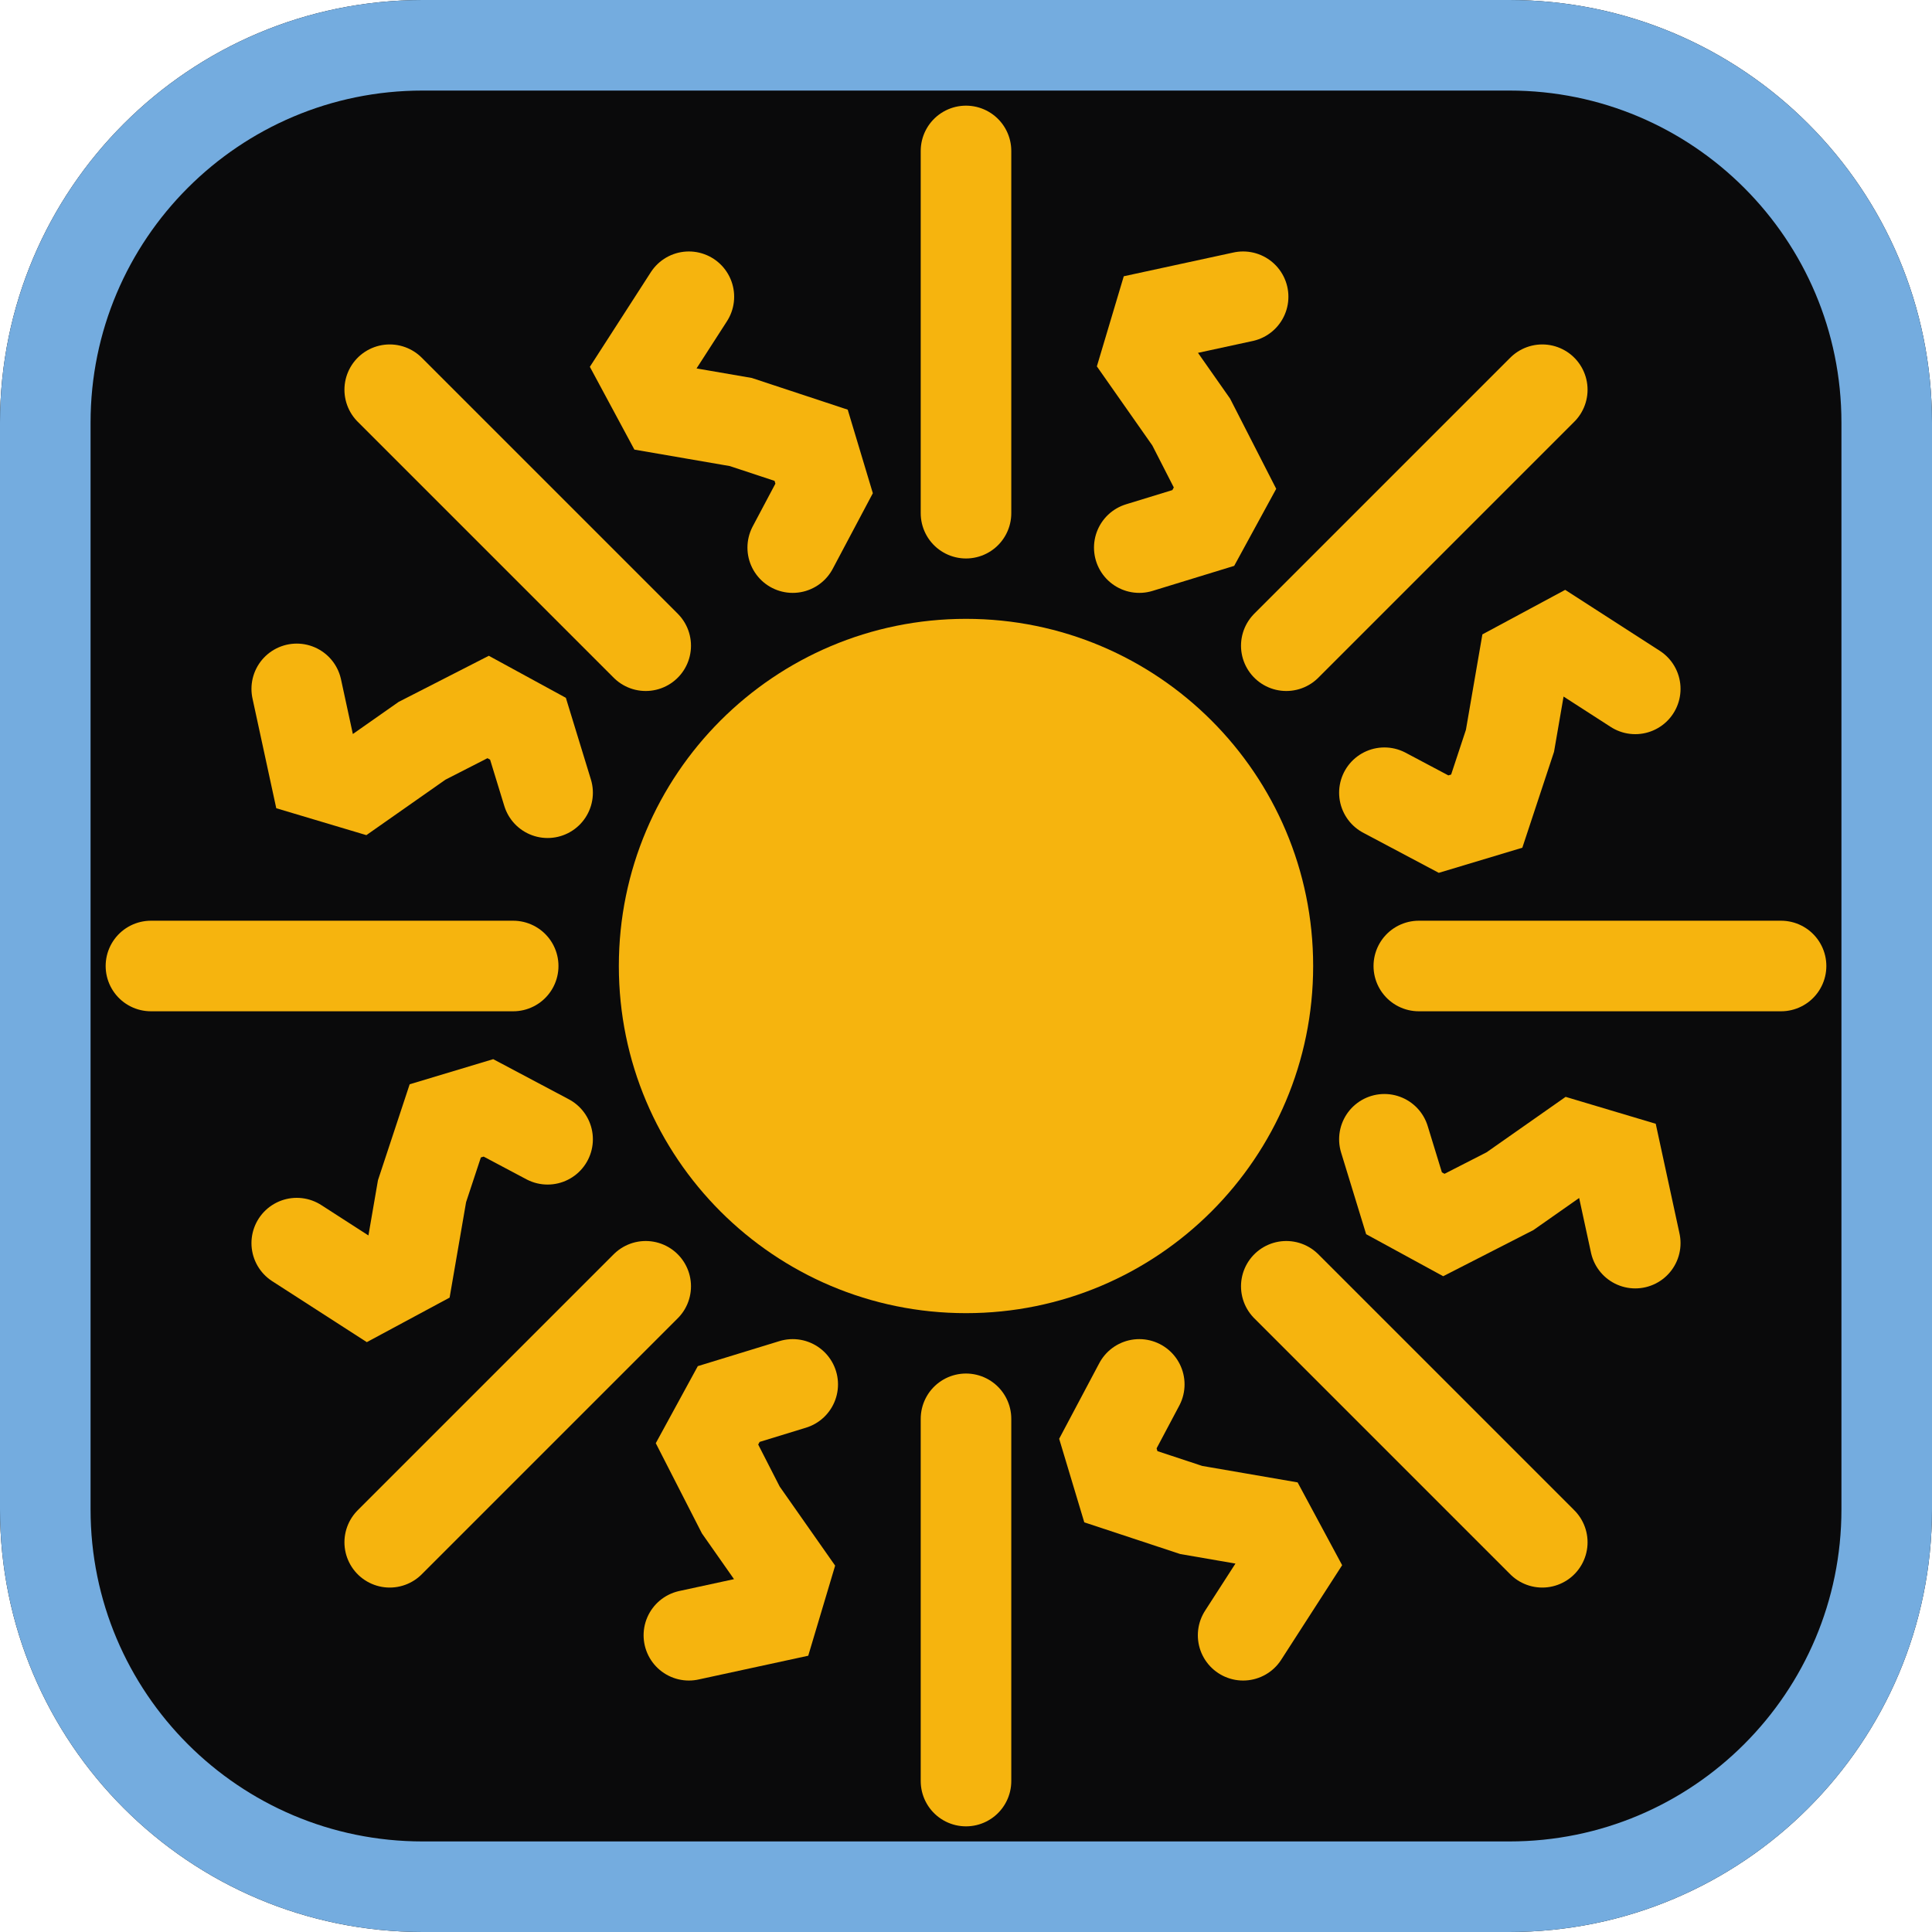
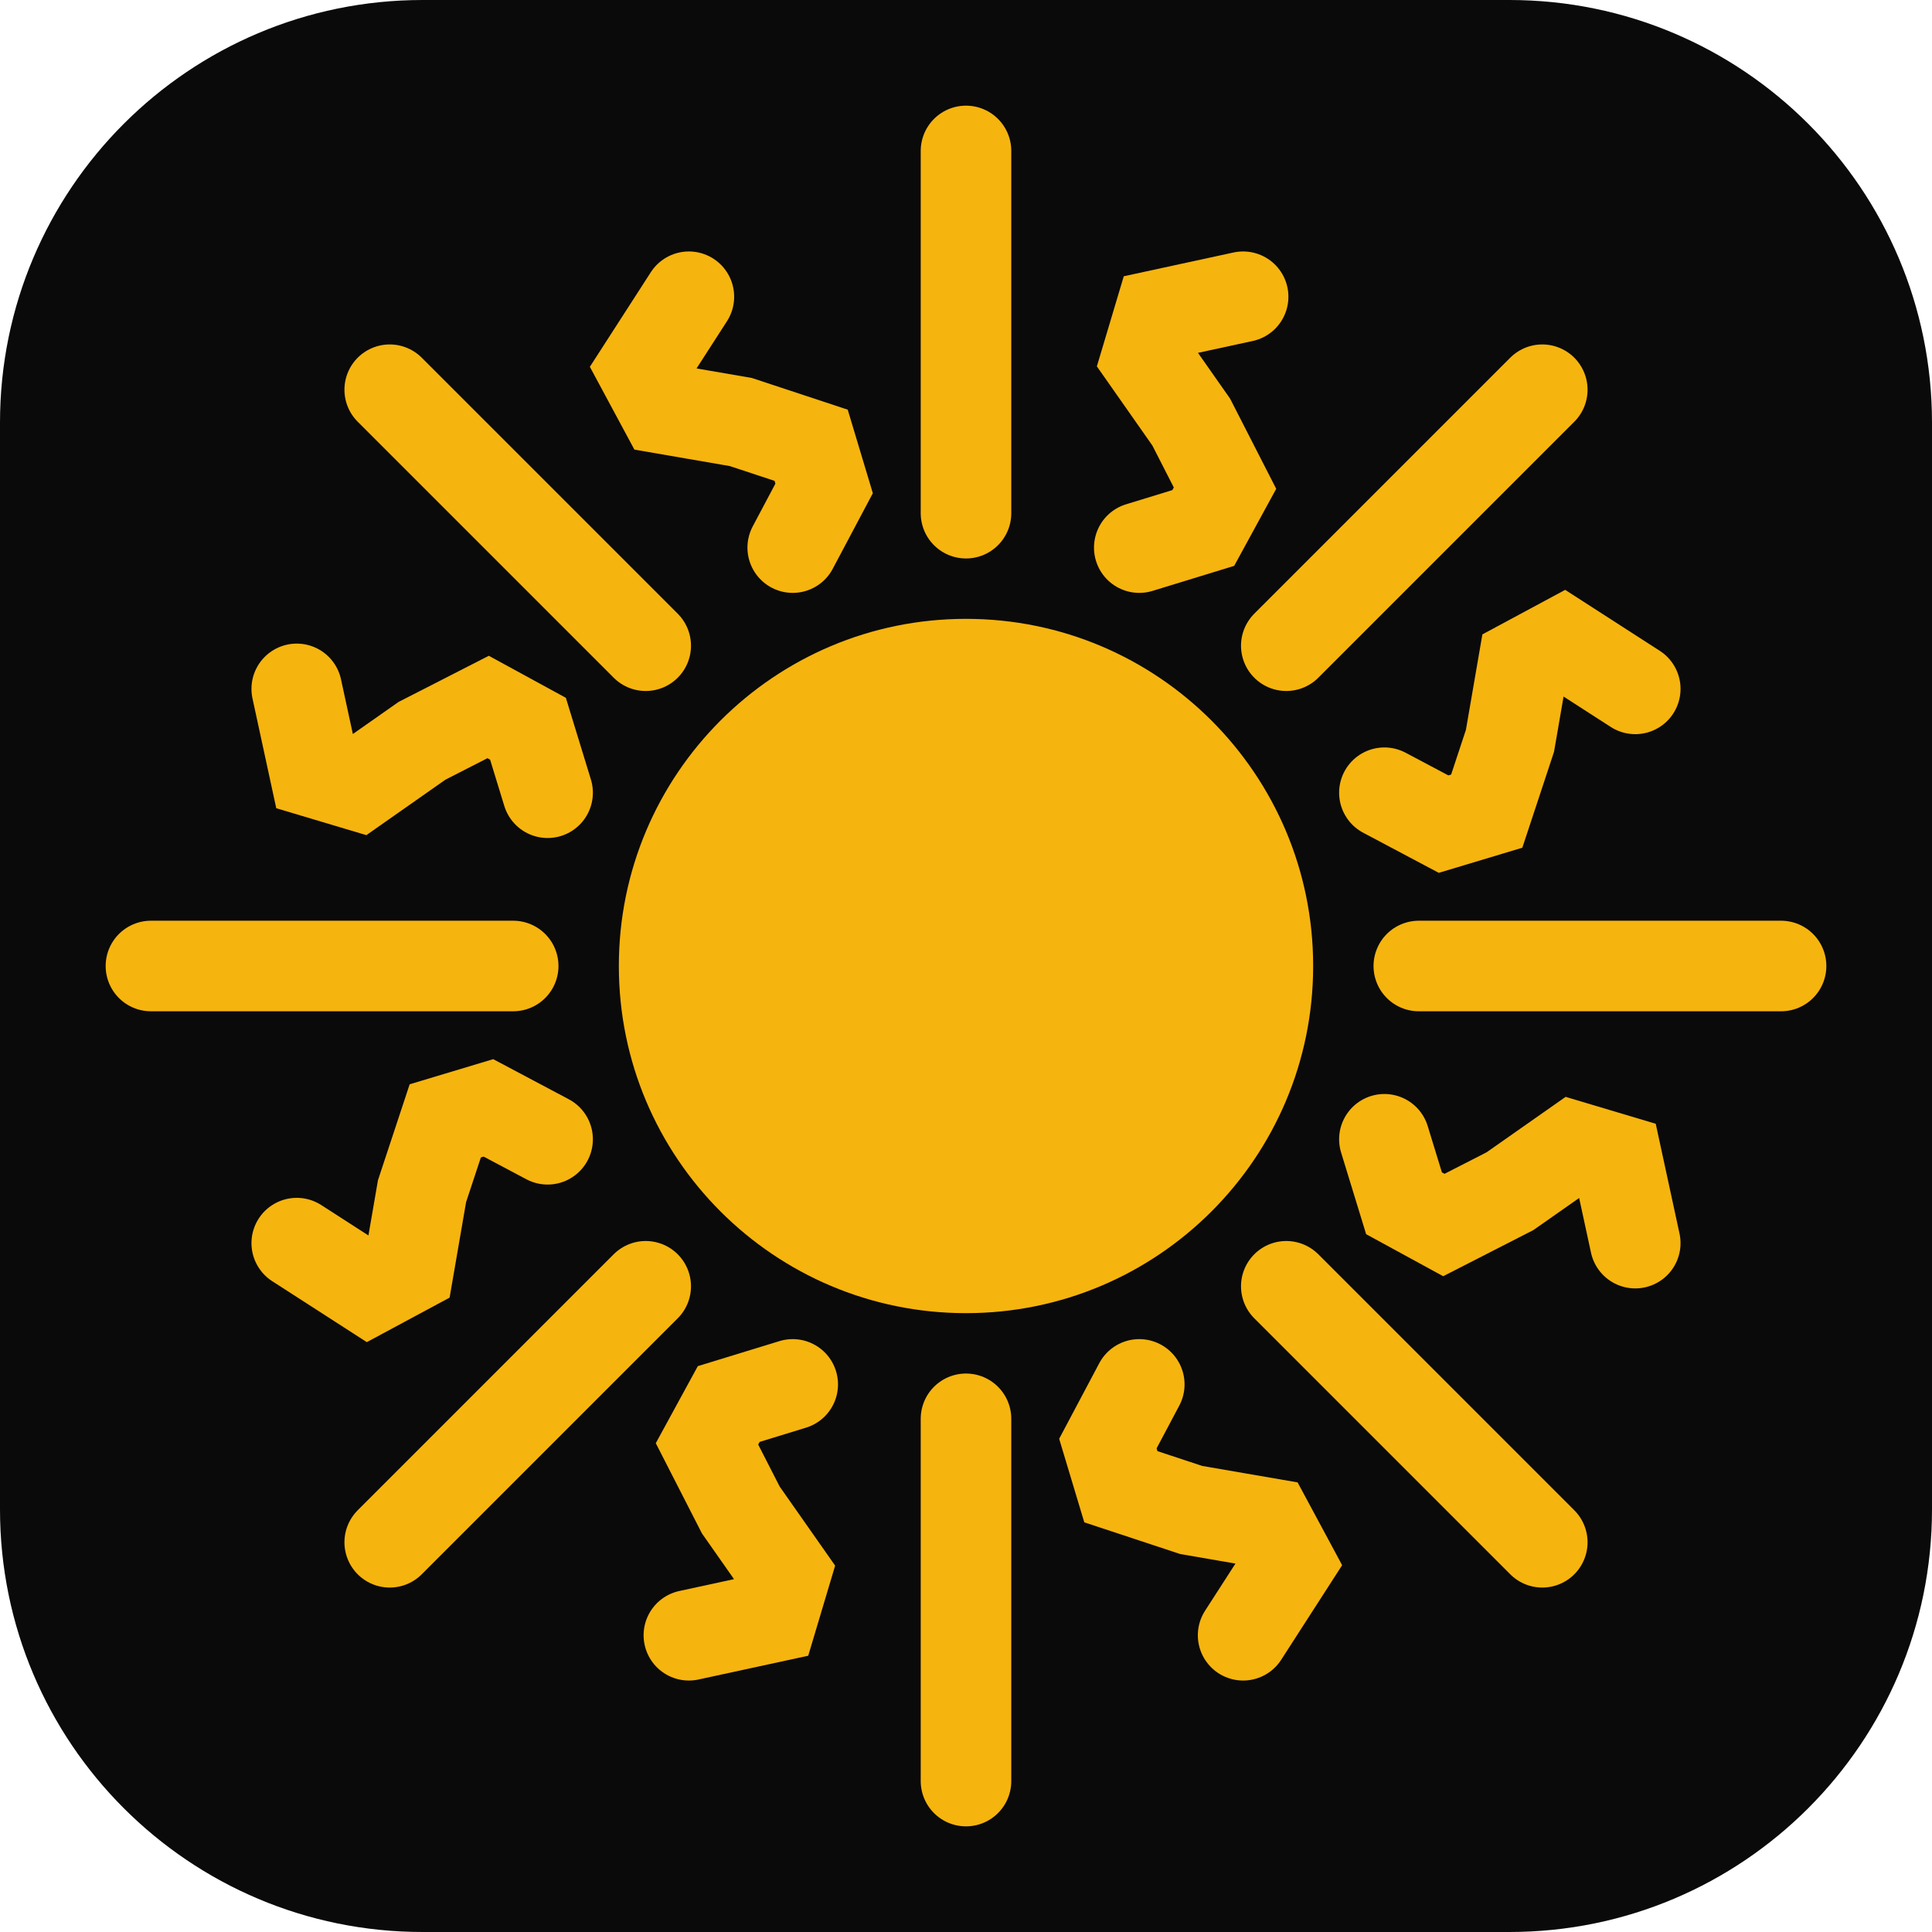
<svg xmlns="http://www.w3.org/2000/svg" viewBox="0 0 64 64">
  <rect width="64" height="64" rx="14" fill="#0a0a0b" />
-   <rect x="1.5" y="1.5" width="61" height="61" rx="12.5" fill="none" stroke="#74acdf" stroke-width="3" />
  <g stroke="#f6b40e" stroke-width="3" stroke-linecap="round" fill="none">
    <line x1="47.00" y1="32.00" x2="59.00" y2="32.00" />
    <polyline points="45.86,37.74 46.51,39.86 47.83,40.58 50.02,39.46 52.13,37.98 53.57,38.41 54.17,41.18" />
    <line x1="42.61" y1="42.61" x2="51.09" y2="51.09" />
    <polyline points="37.74,45.86 36.70,47.82 37.13,49.25 39.46,50.02 42.01,50.46 42.72,51.78 41.18,54.17" />
    <line x1="32.00" y1="47.00" x2="32.00" y2="59.00" />
    <polyline points="26.26,45.86 24.14,46.51 23.42,47.83 24.54,50.02 26.02,52.13 25.59,53.57 22.82,54.17" />
    <line x1="21.39" y1="42.61" x2="12.91" y2="51.09" />
    <polyline points="18.14,37.74 16.18,36.70 14.75,37.13 13.98,39.46 13.54,42.01 12.22,42.72 9.83,41.18" />
    <line x1="17.00" y1="32.00" x2="5.00" y2="32.00" />
    <polyline points="18.14,26.26 17.49,24.14 16.17,23.42 13.98,24.54 11.87,26.02 10.43,25.59 9.83,22.82" />
    <line x1="21.39" y1="21.39" x2="12.91" y2="12.91" />
    <polyline points="26.26,18.14 27.30,16.18 26.87,14.75 24.54,13.98 21.99,13.54 21.28,12.22 22.82,9.83" />
    <line x1="32.00" y1="17.00" x2="32.00" y2="5.00" />
    <polyline points="37.74,18.14 39.86,17.49 40.58,16.17 39.46,13.98 37.98,11.87 38.41,10.43 41.18,9.83" />
    <line x1="42.61" y1="21.39" x2="51.09" y2="12.91" />
    <polyline points="45.86,26.26 47.82,27.30 49.25,26.87 50.02,24.54 50.46,21.99 51.78,21.28 54.17,22.82" />
  </g>
  <circle cx="32" cy="32" r="11.5" fill="#f6b40e" />
</svg>
